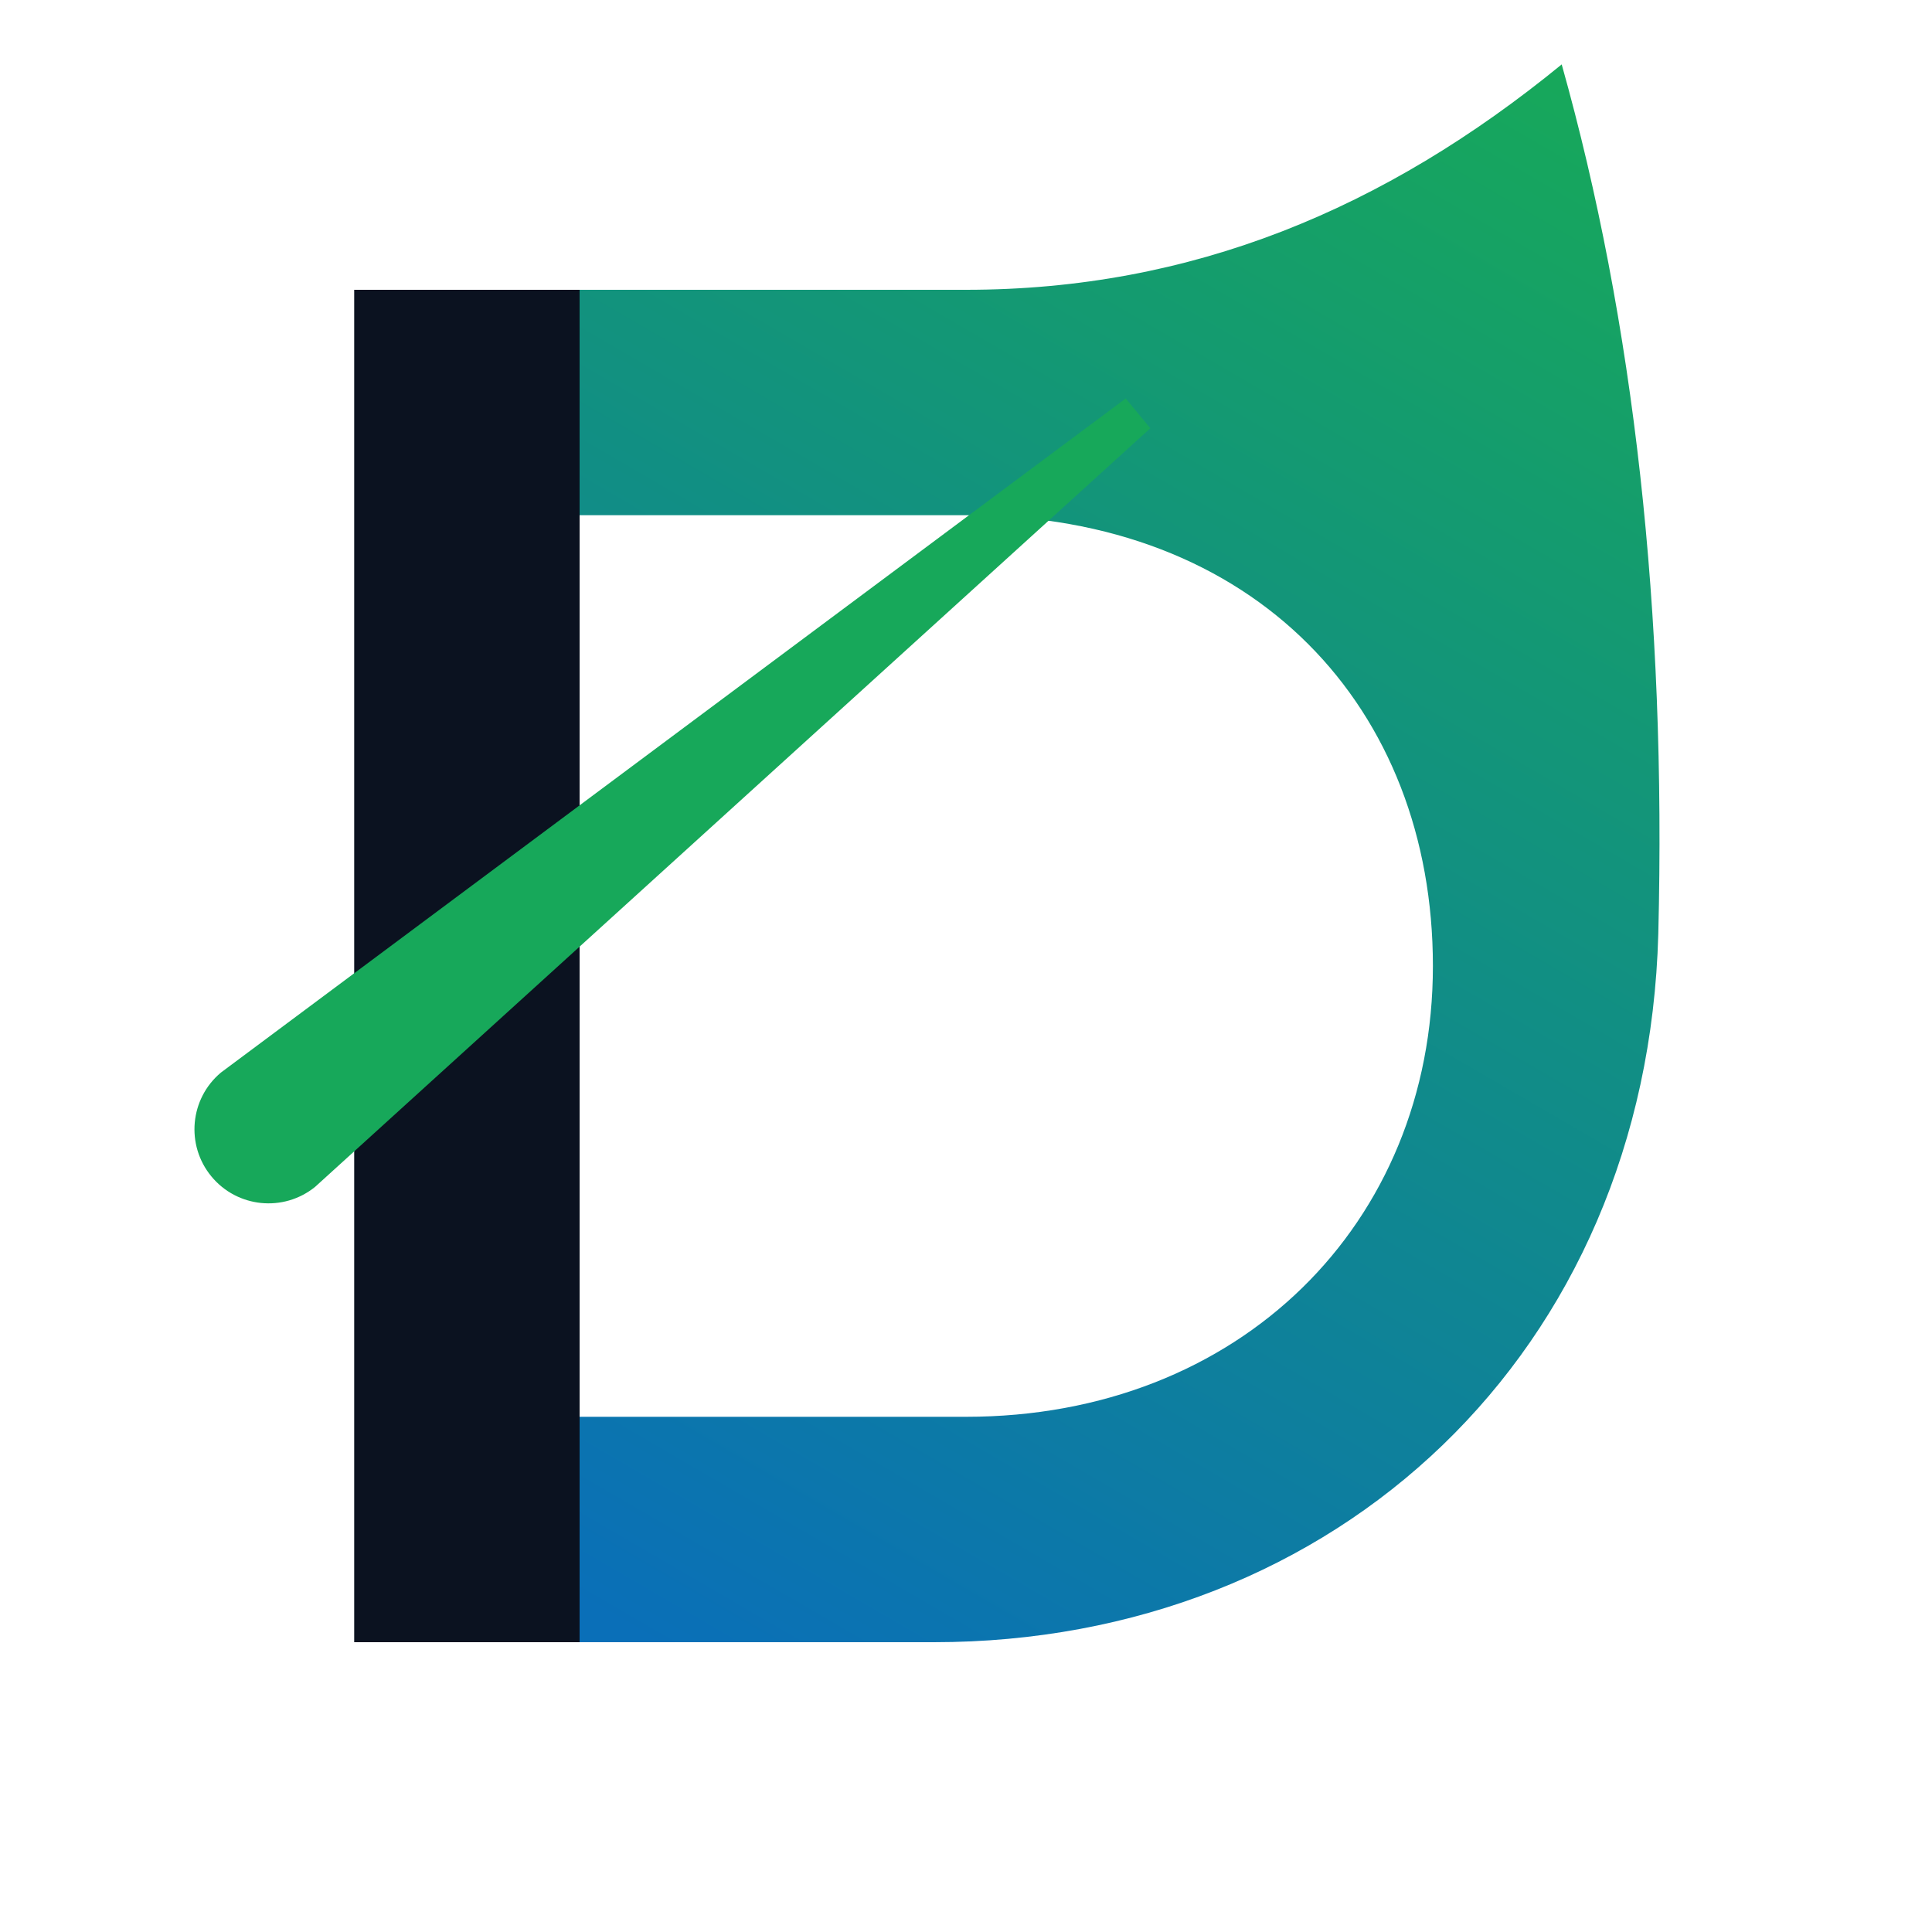
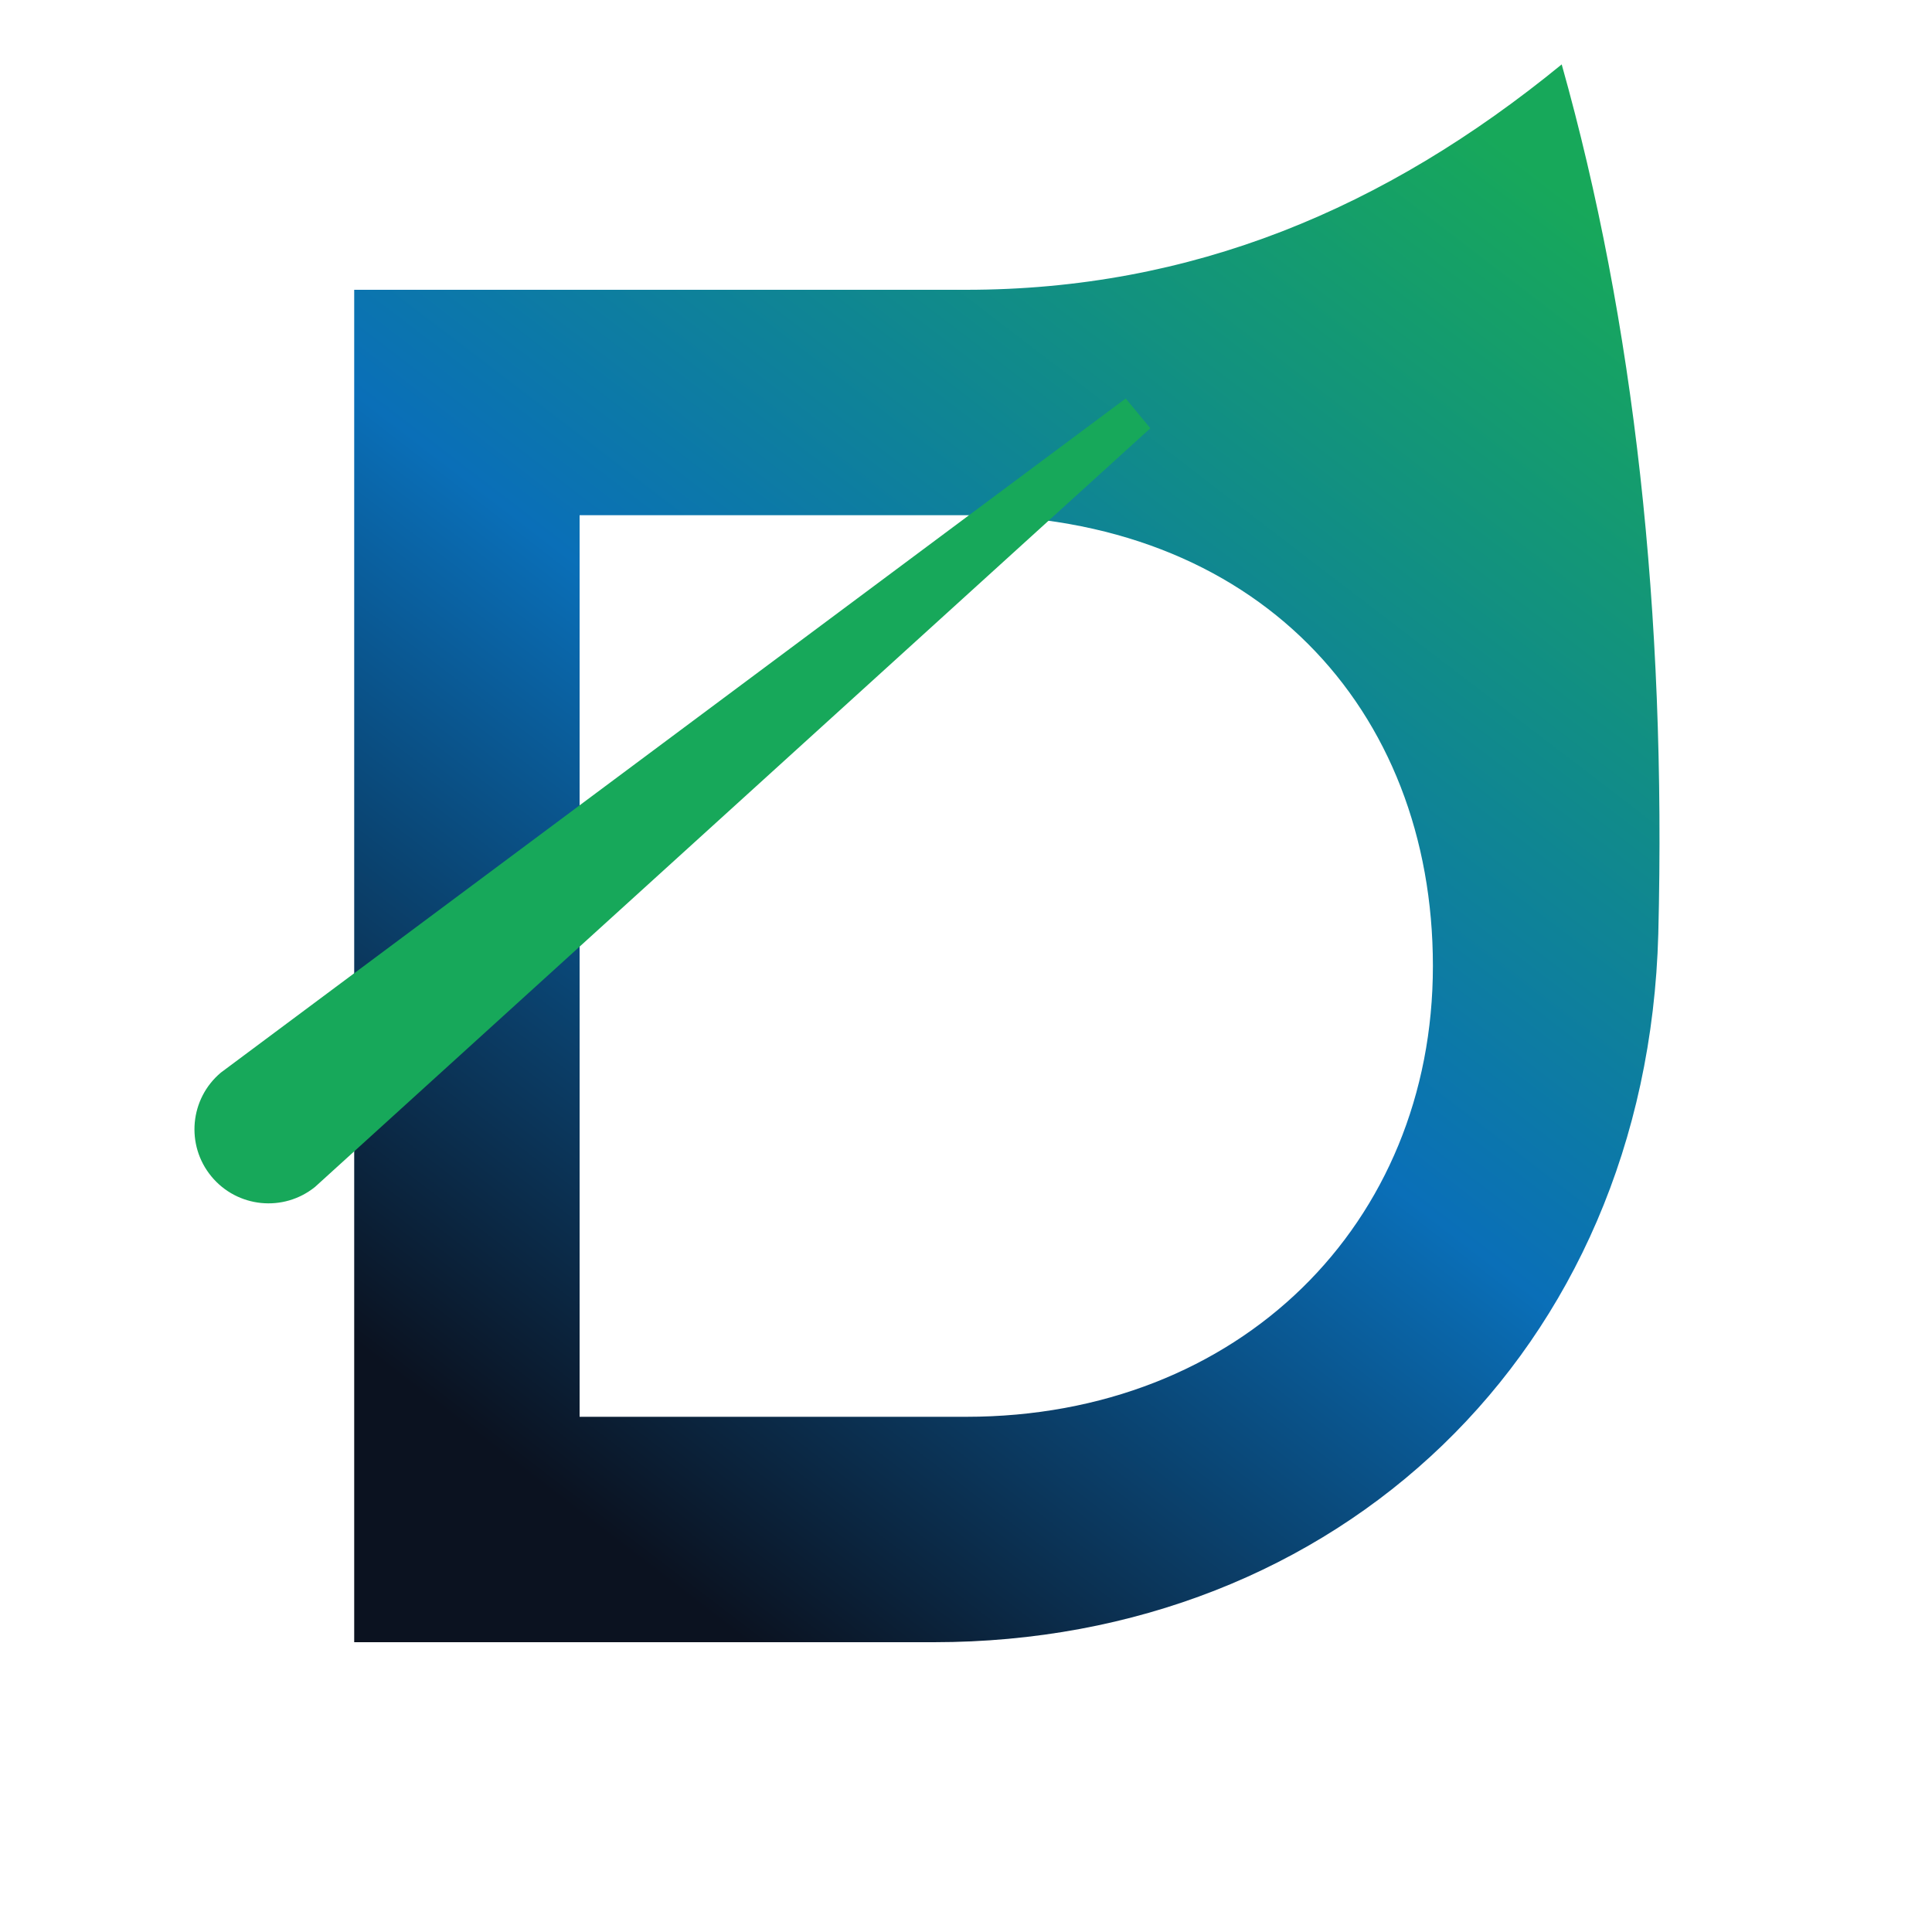
<svg xmlns="http://www.w3.org/2000/svg" viewBox="0 0 120 120" role="img" aria-label="Trí Đức Media">
  <defs>
-     <linearGradient id="m-color-g" gradientUnits="userSpaceOnUse" x1="40" y1="102" x2="97" y2="4">
-       <stop offset="0" stop-color="#0A6FB8" />
-       <stop offset="1" stop-color="#17A85A" />
+     <linearGradient id="m-color-g" gradientUnits="userSpaceOnUse" x1="22" y1="102" x2="97" y2="4">
+       <stop offset="0.12" stop-color="#0B1220" />
+       <stop offset="0.5" stop-color="#0A6FB8" />
+       <stop offset="0.95" stop-color="#17A85A" />
    </linearGradient>
  </defs>
-   <rect x="22" y="18" width="14" height="84" fill="#0B1220" />
-   <path fill="url(#m-color-g)" fill-rule="evenodd" d="M36 18H60C74 18 86 13 97 4C101.5 20 103.5 38 103 58C102.3 84 83 102 58 102H36ZM36 32H60C78 32 89 44 89 60C89 76 77 88 60 88H36Z" />
+   <path fill="url(#m-color-g)" fill-rule="evenodd" d="M22 18H60C74 18 86 13 97 4C101.5 20 103.5 38 103 58C102.3 84 83 102 58 102H22ZM36 32H60C78 32 89 44 89 60C89 76 77 88 60 88H36Z" />
  <path fill="#17A85A" d="M19.57 73.72L71.45 26.6L69.92 24.75L13.72 66.62A4.6 4.6 0 0 0 19.57 73.72Z" />
</svg>
